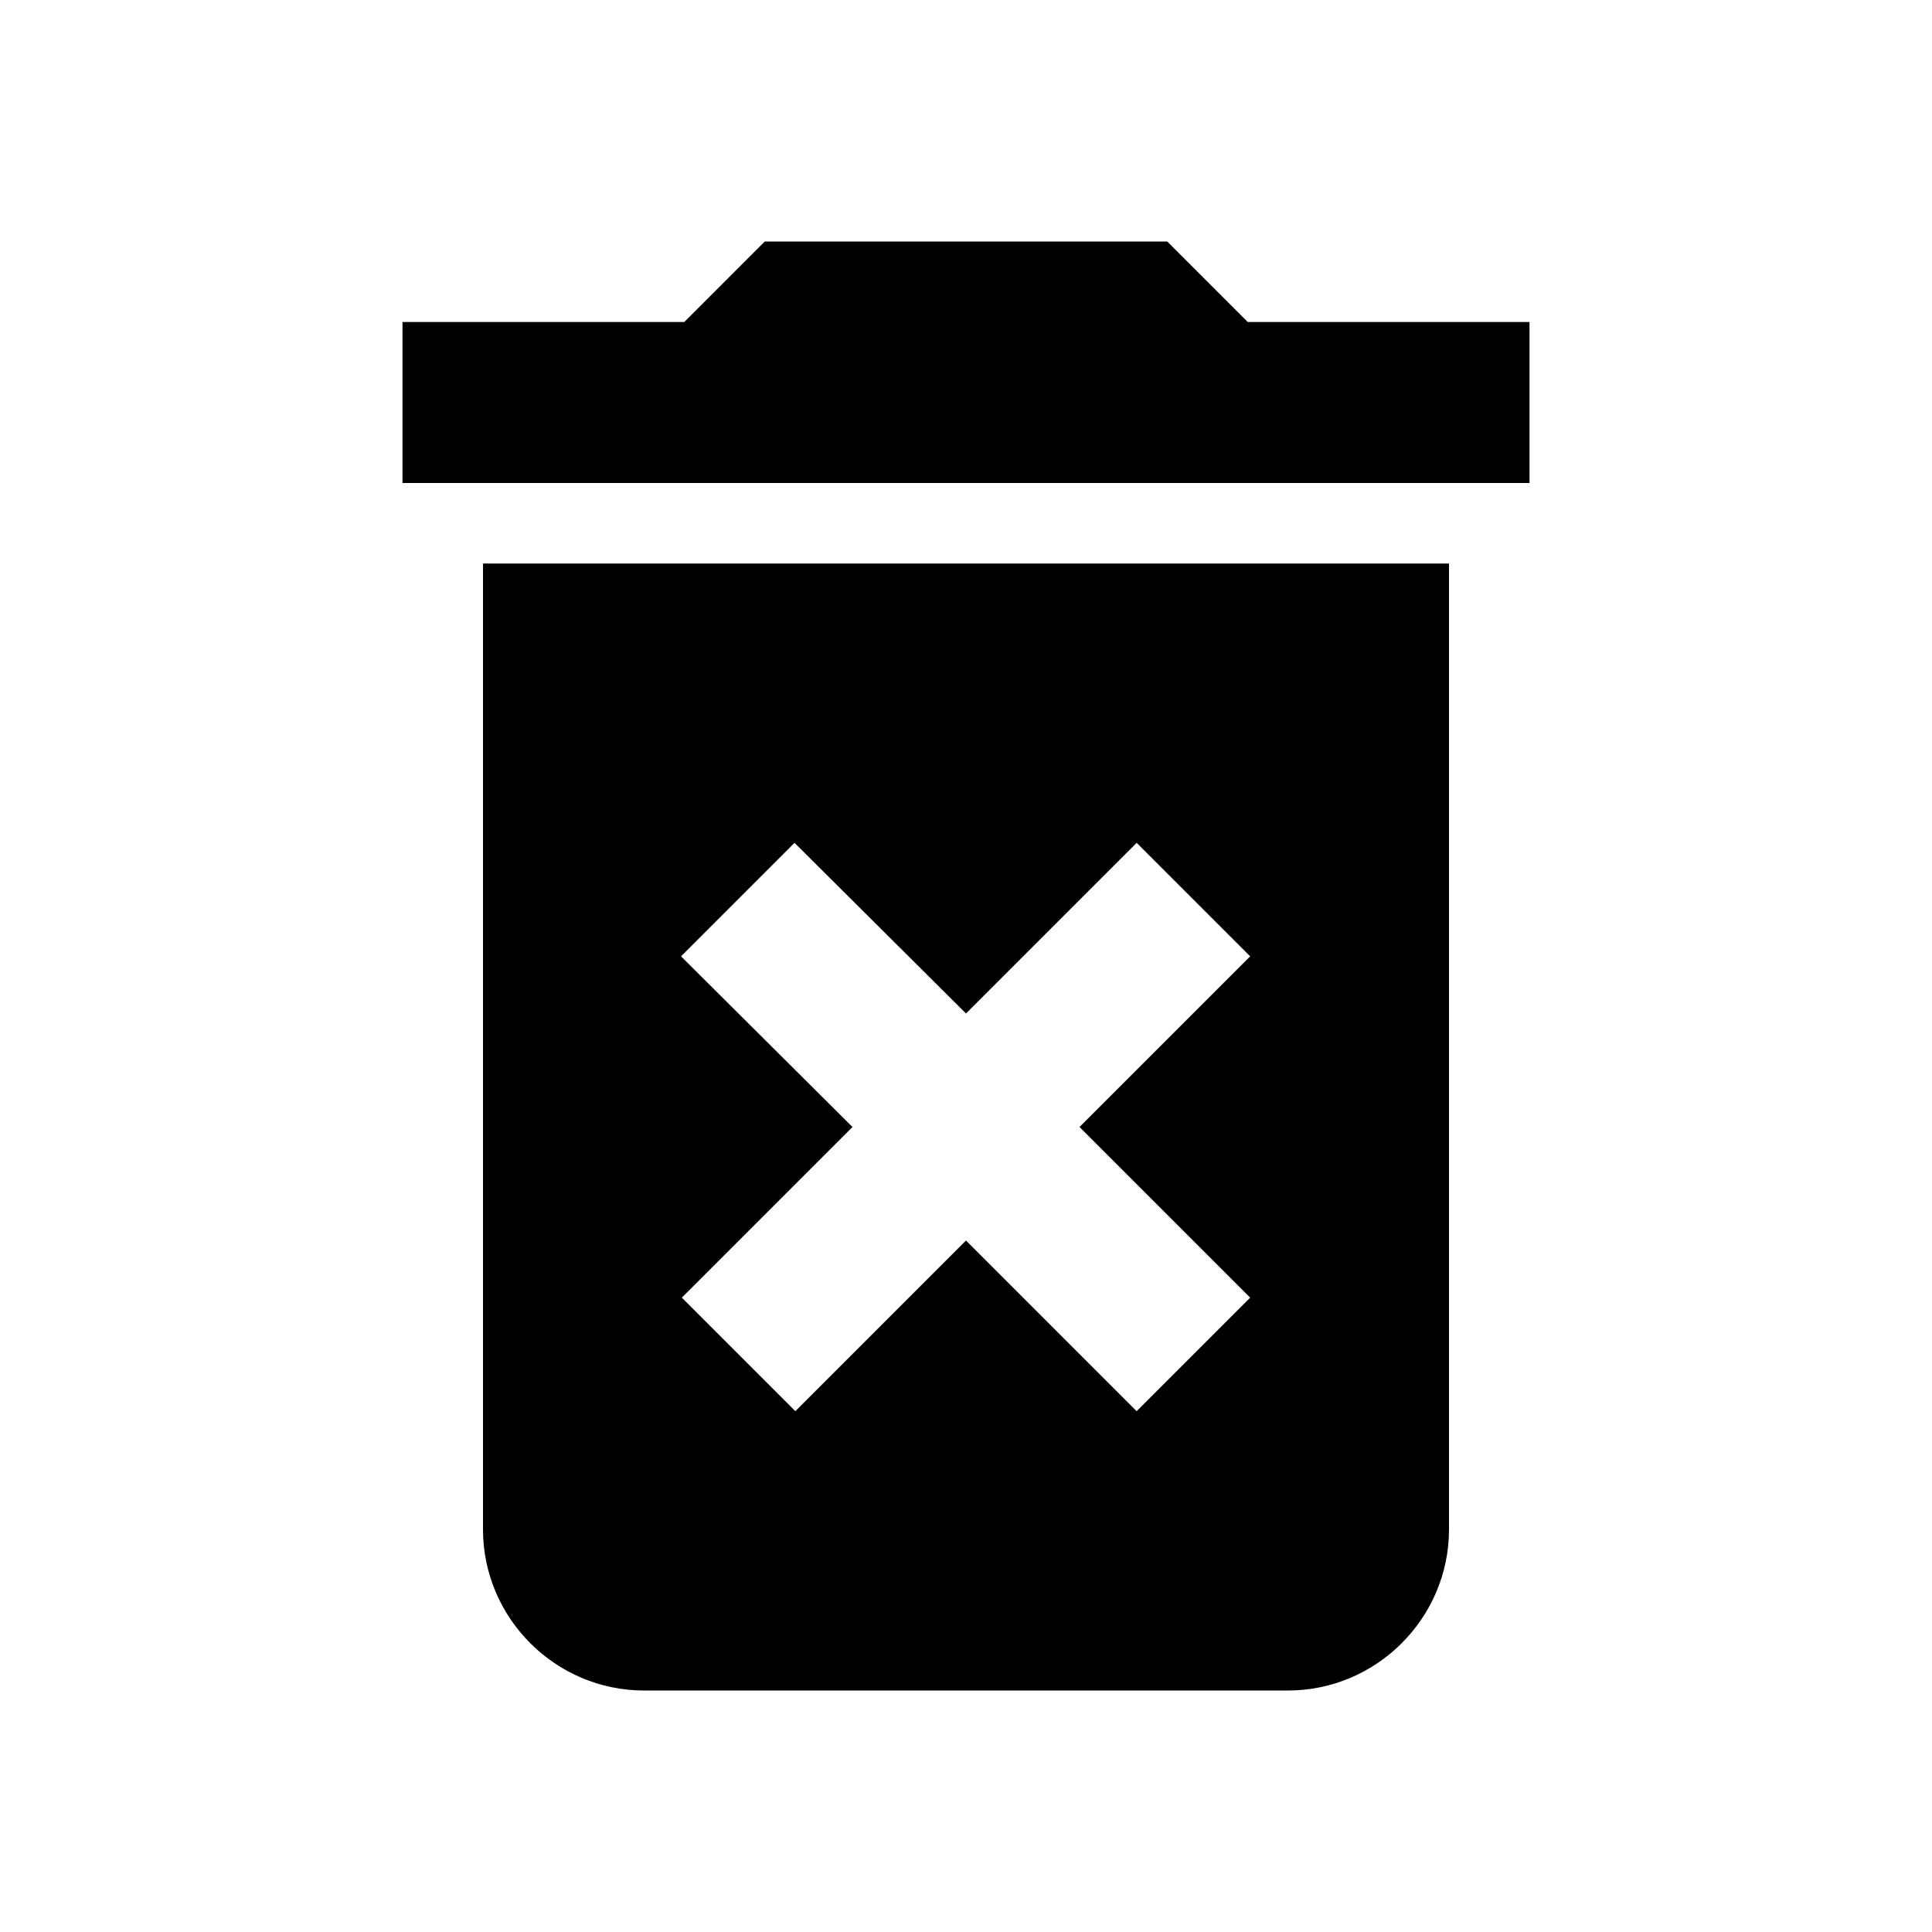
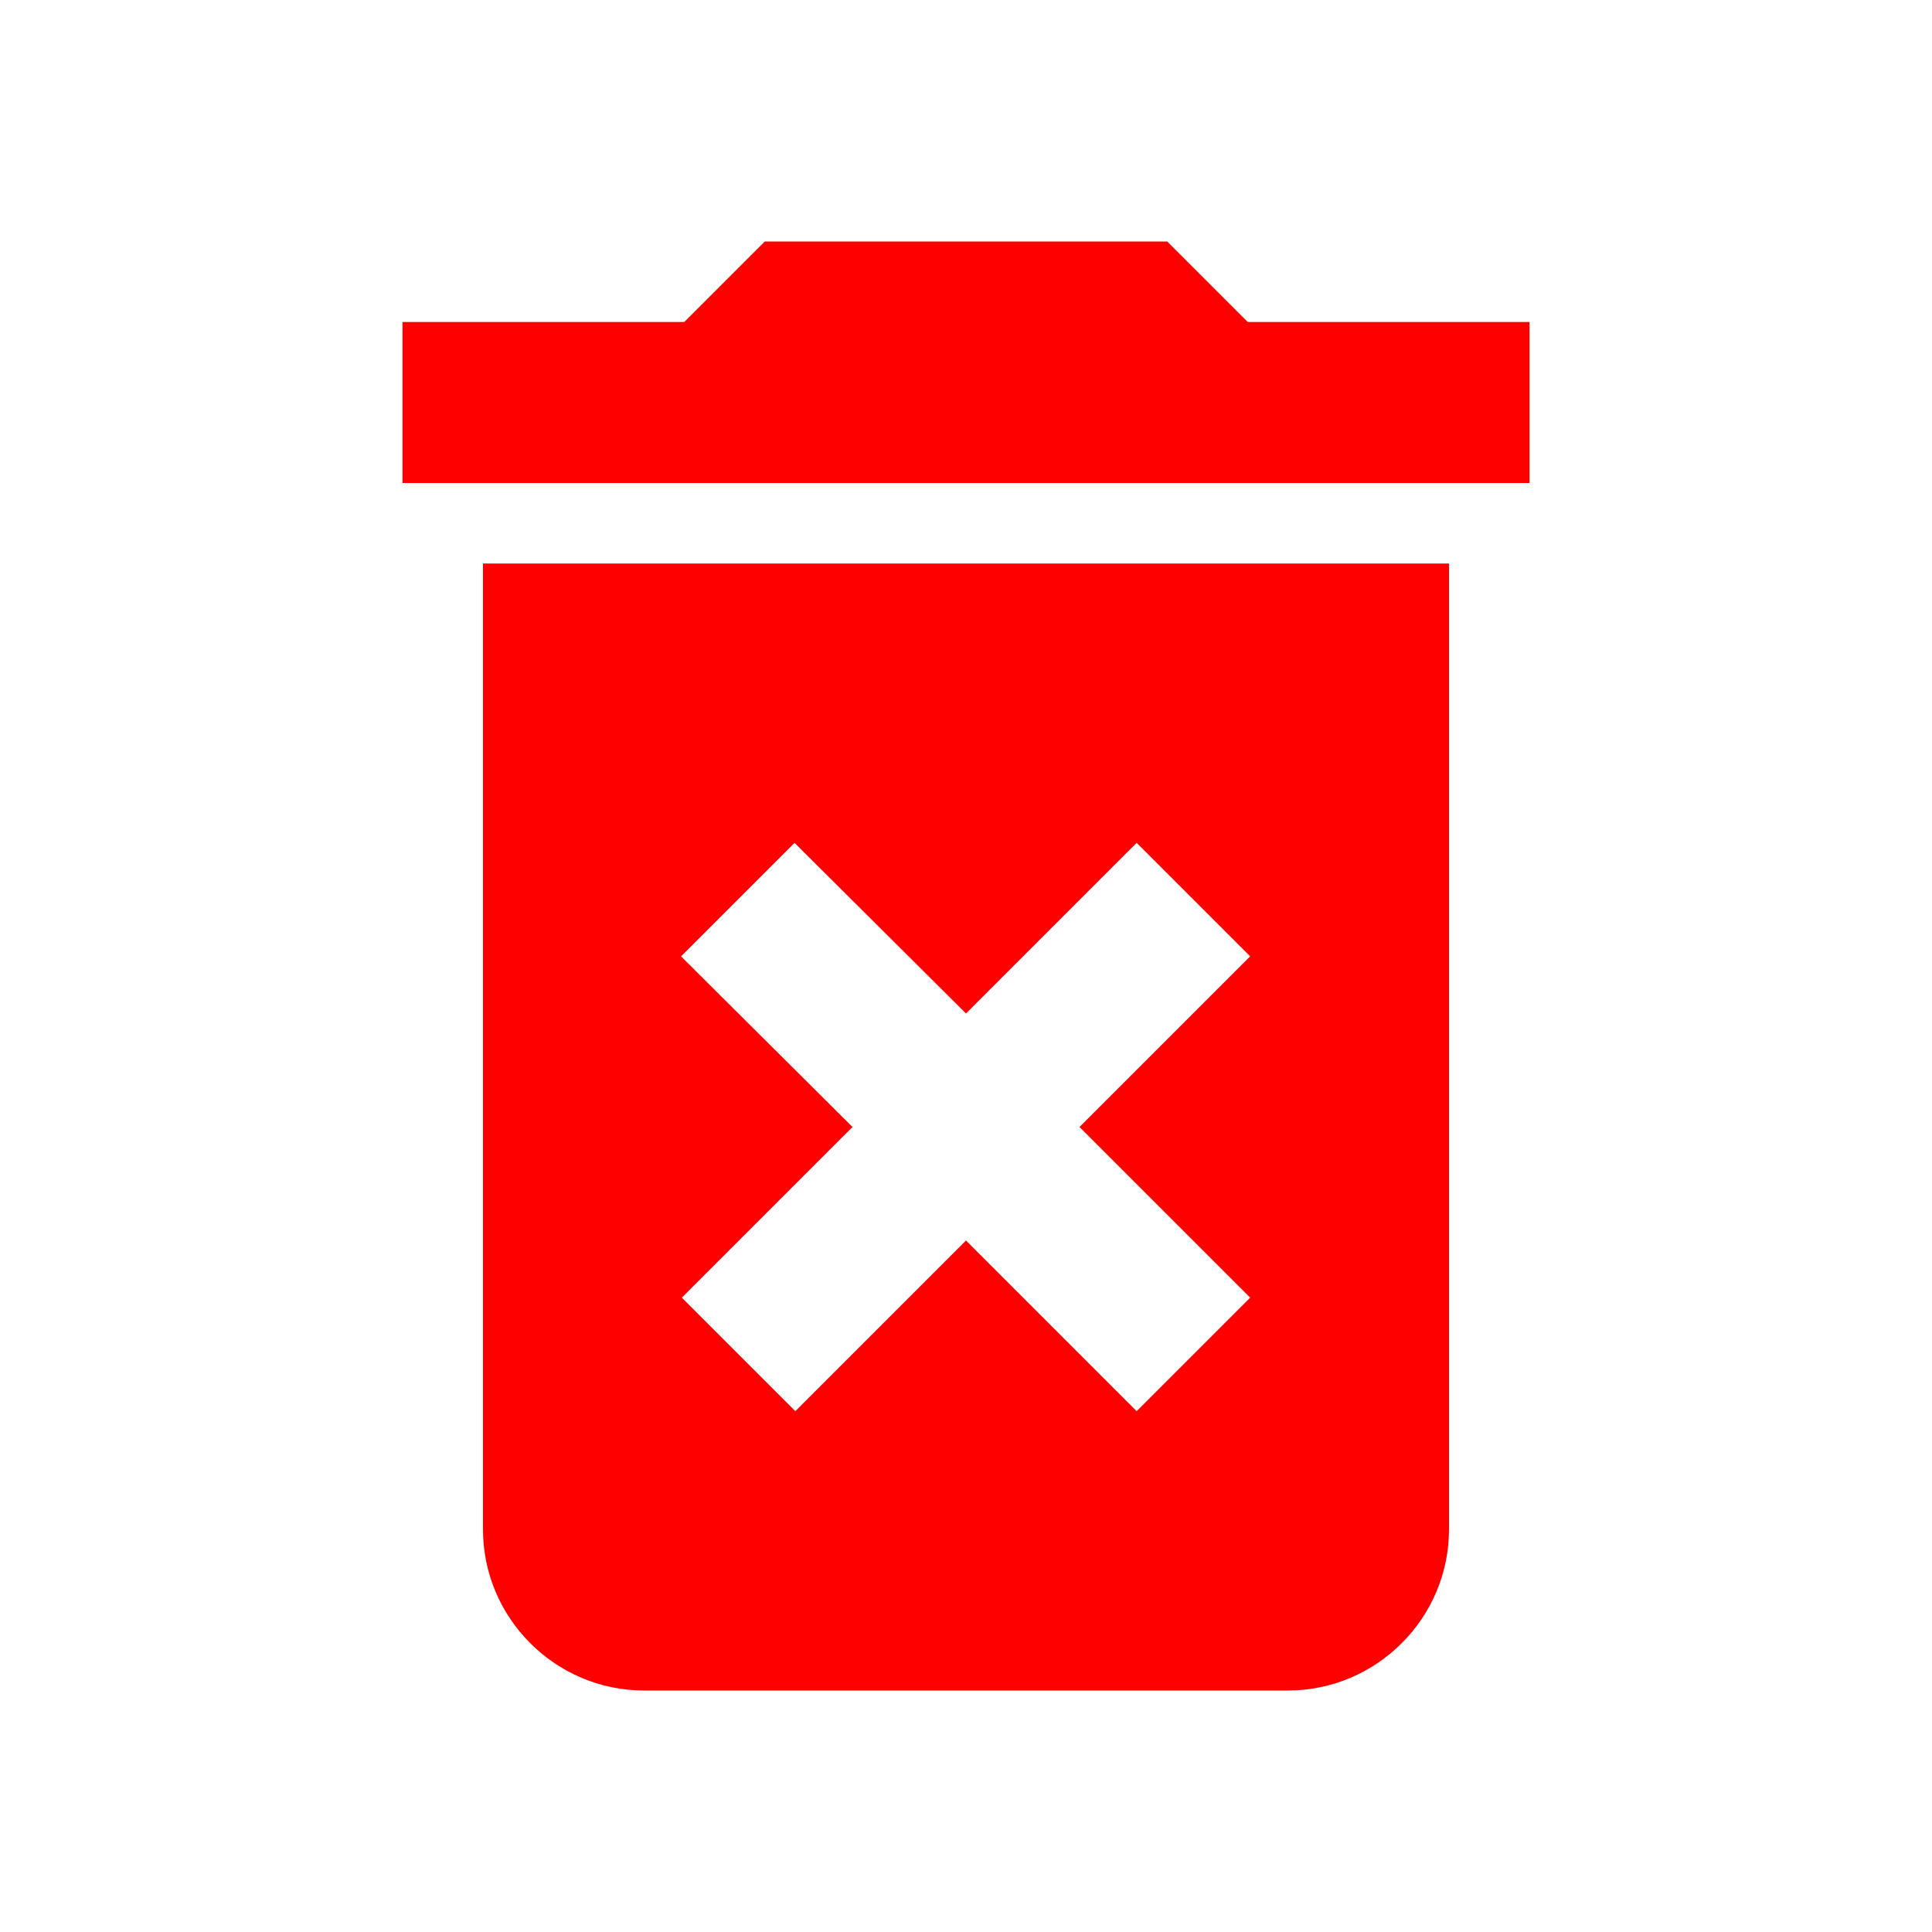
- <svg xmlns="http://www.w3.org/2000/svg" viewBox="0 0 24 24" fill="black" width="18px" height="18px">
+ <svg xmlns="http://www.w3.org/2000/svg" viewBox="0 0 24 24" fill="red" width="24" height="24">
  <path d="M0 0h24v24H0z" fill="none" />
  <path d="M0 0h24v24H0V0z" fill="none" />
  <path d="M6 19c0 1.1.9 2 2 2h8c1.1 0 2-.9 2-2V7H6v12zm2.46-7.12l1.41-1.41L12 12.59l2.12-2.12 1.41 1.41L13.41 14l2.12 2.12-1.41 1.41L12 15.41l-2.12 2.12-1.41-1.41L10.59 14l-2.13-2.12zM15.5 4l-1-1h-5l-1 1H5v2h14V4z" />
</svg>
